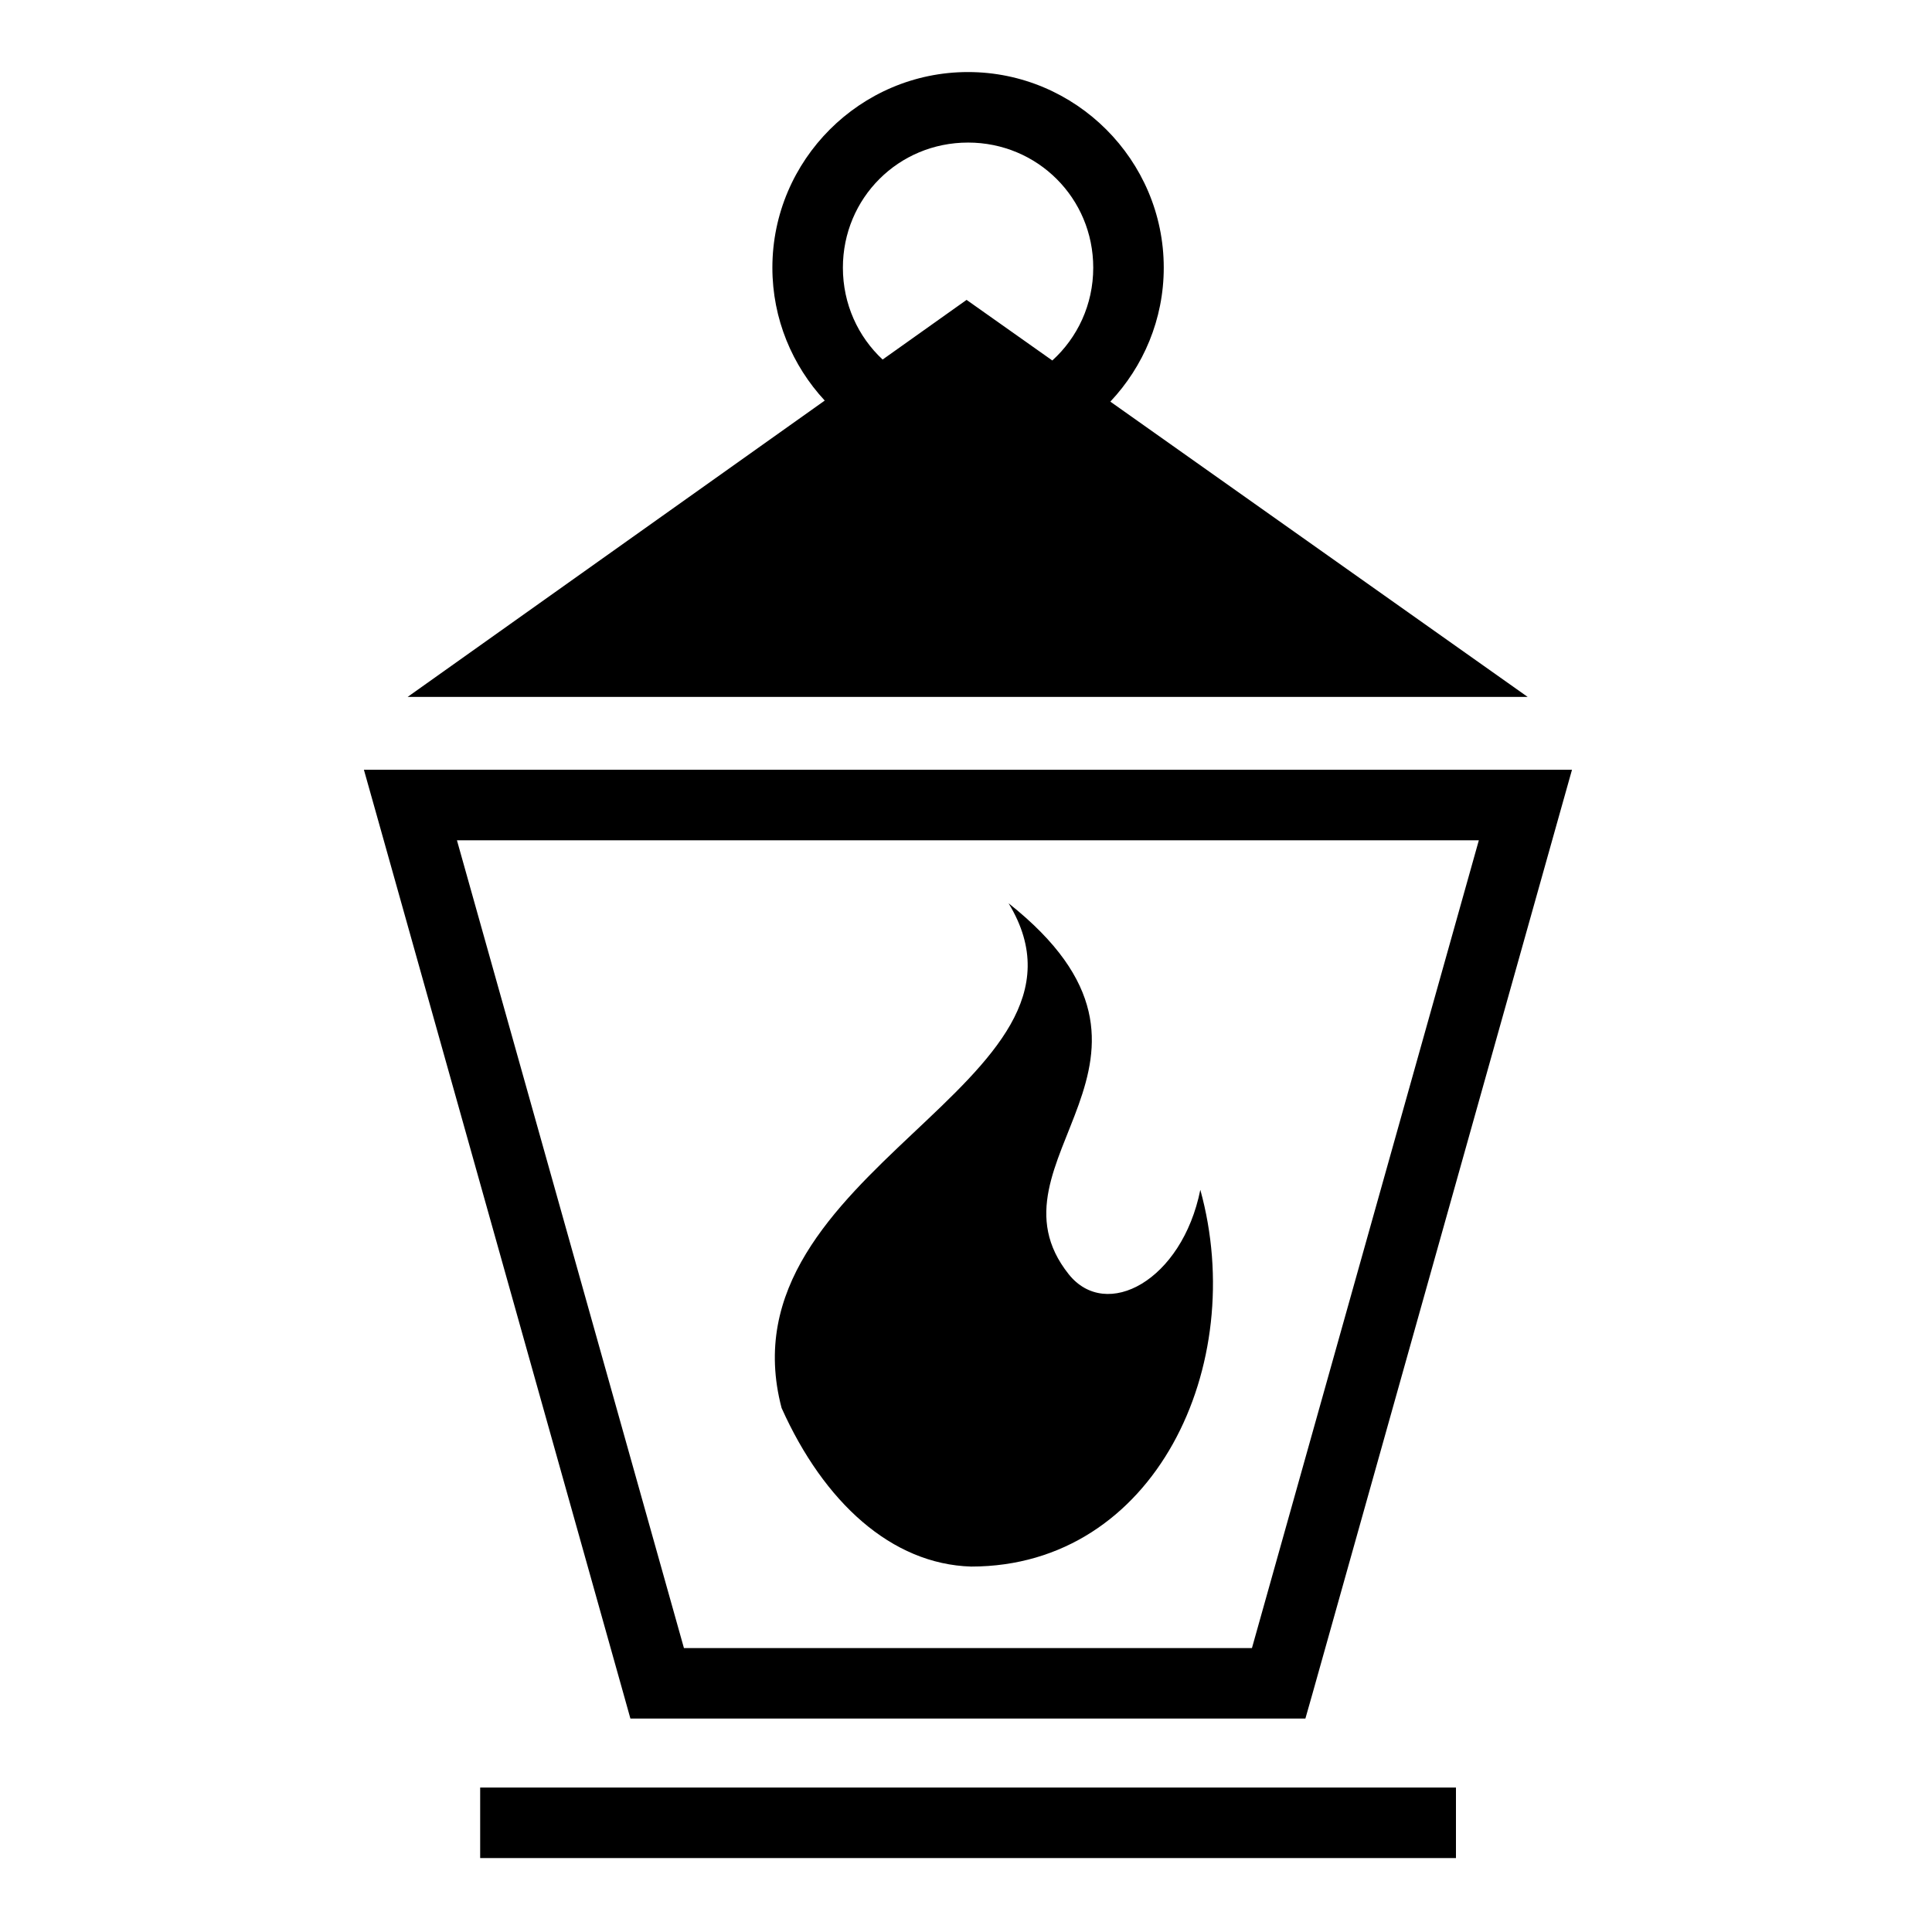
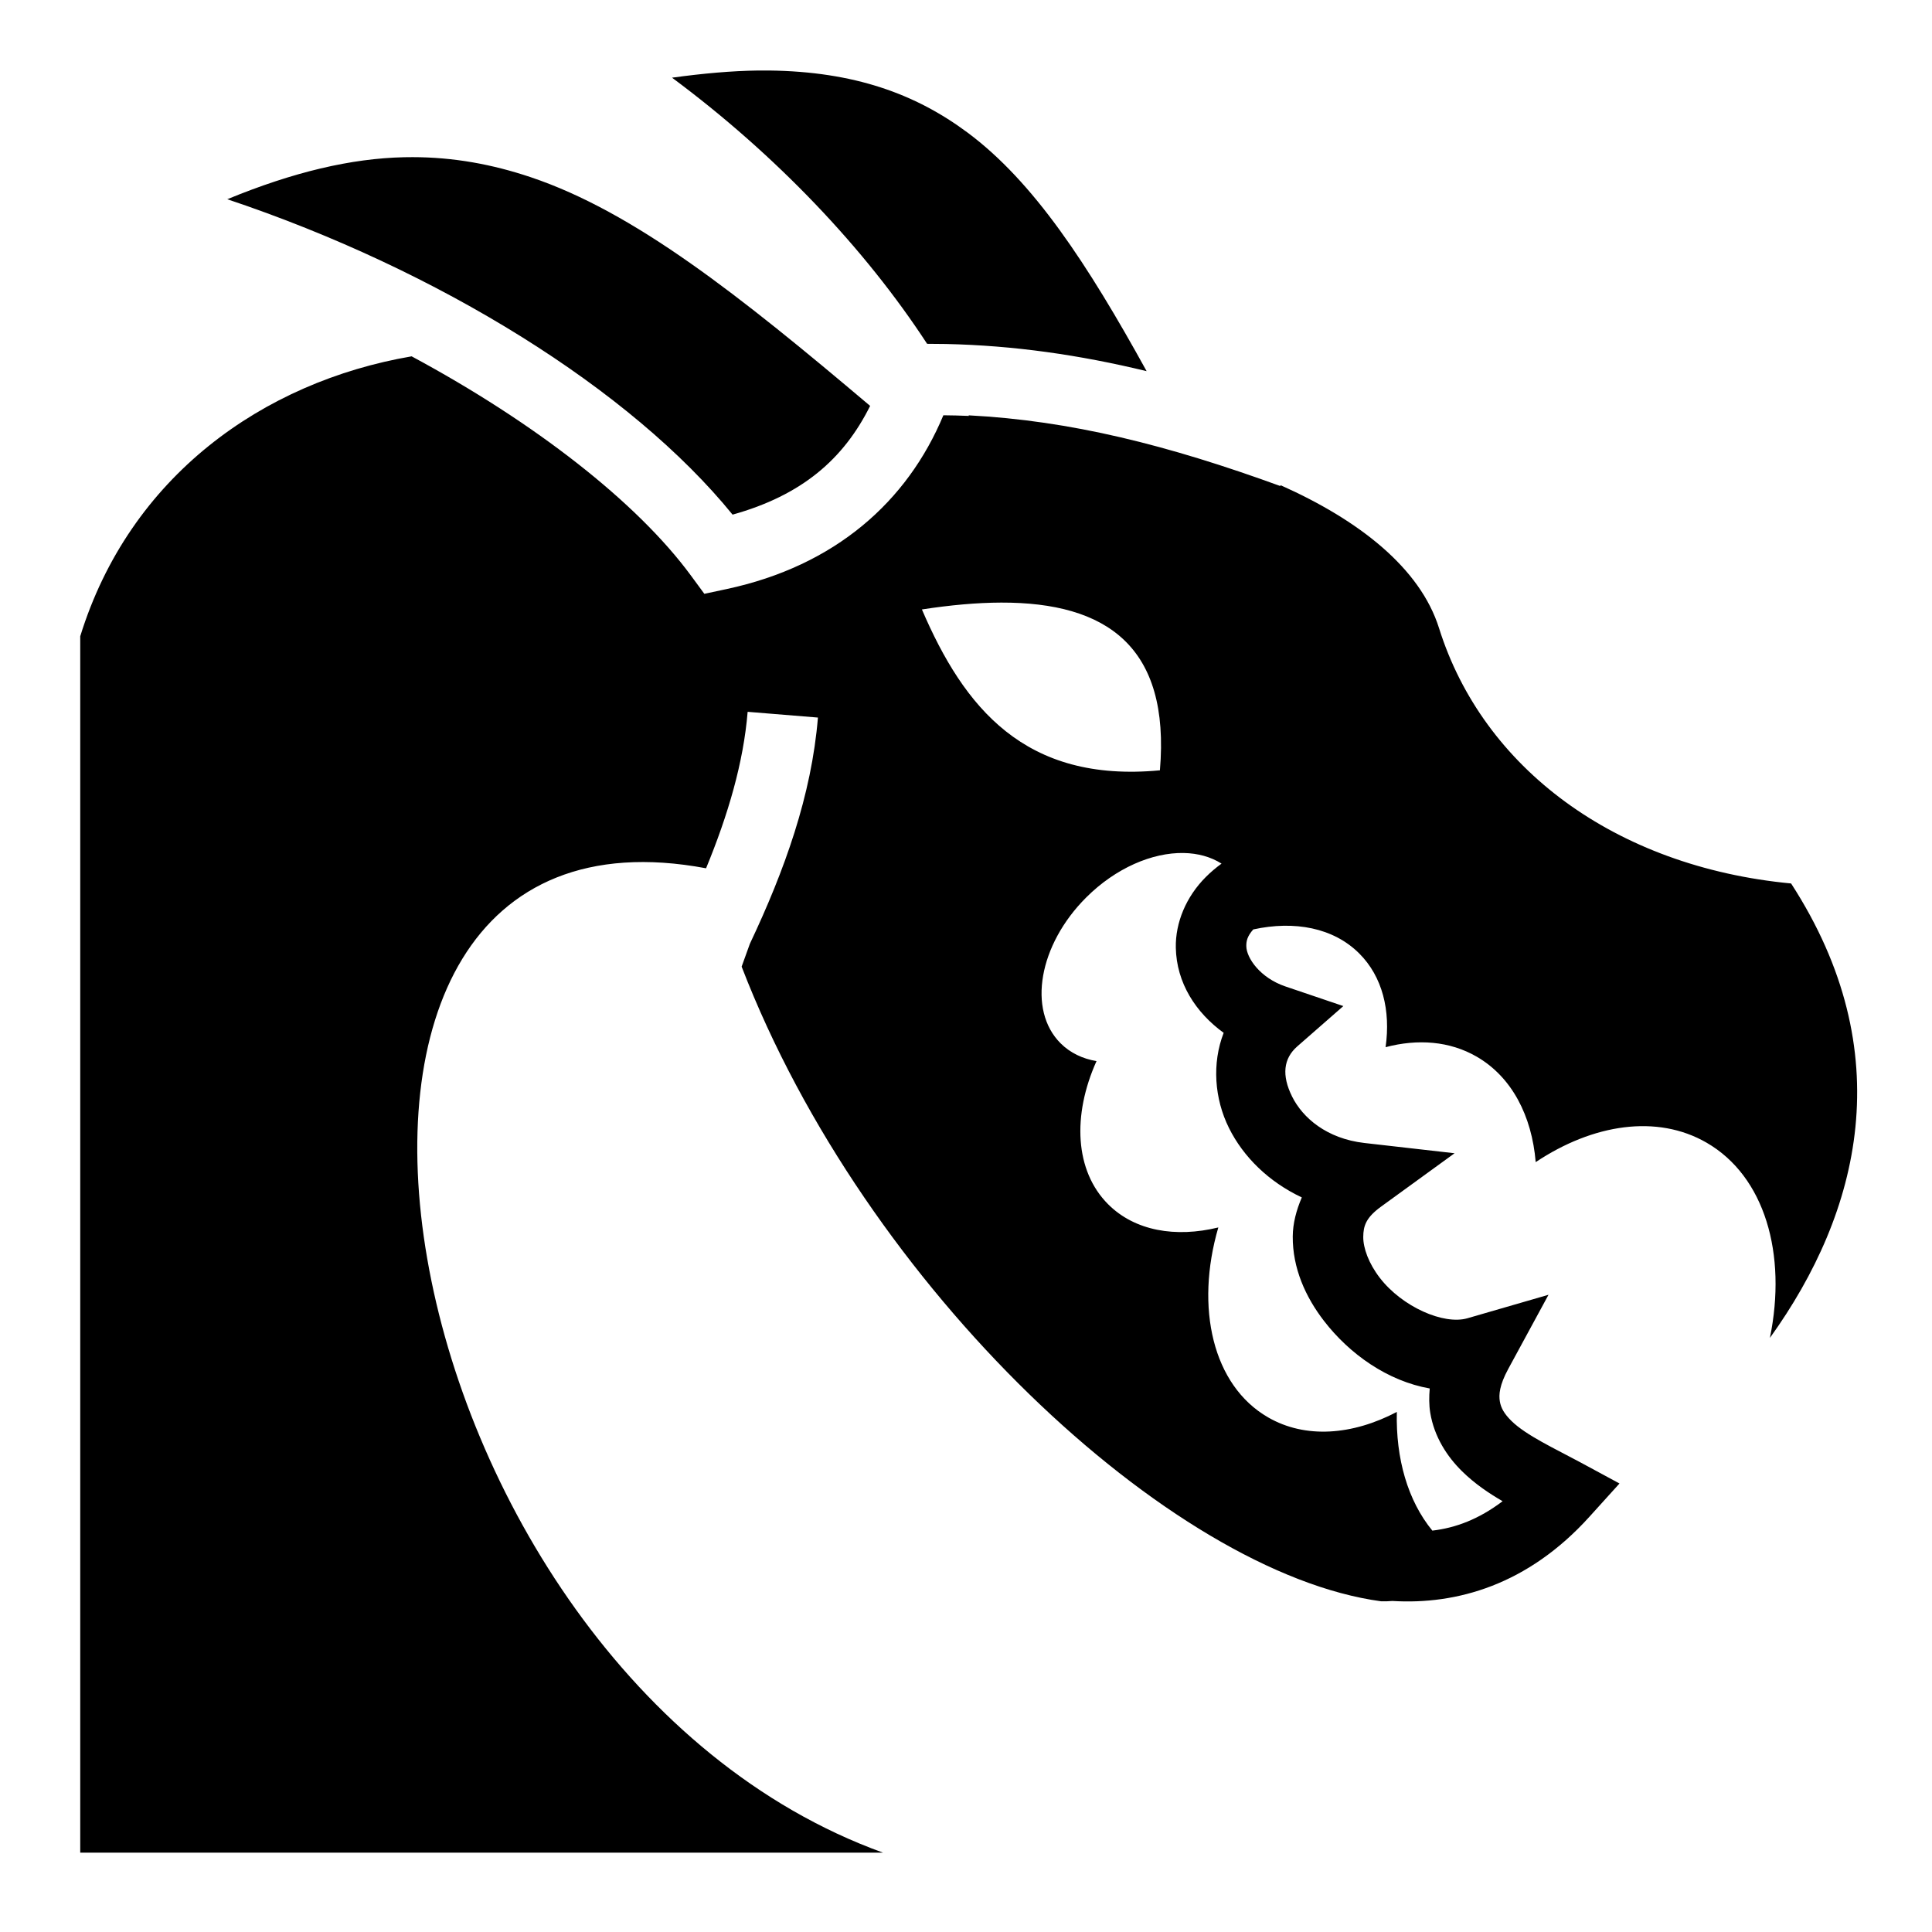
<svg xmlns="http://www.w3.org/2000/svg" viewBox="0 0 512 512">
-   <path fill="#000" d="M256.53 19.094c-28.53 0-51.842 23.313-51.842 51.843 0 13.565 5.28 25.95 13.875 35.22l-110.532 78.53h296.814l-110.594-78.25c8.755-9.297 14.156-21.8 14.156-35.5 0-28.53-23.344-51.843-51.875-51.843zm0 18.687c18.432 0 33.19 14.727 33.19 33.157 0 9.792-4.177 18.538-10.845 24.594l-22.72-16.06-22.25 15.81c-6.497-6.044-10.53-14.687-10.53-24.343 0-18.43 14.726-33.156 33.156-33.156zM96.44 204l3.343 11.875 65.376 232.75 1.906 6.813h178.876l1.937-6.813 65.375-232.75L416.594 204H96.437zm24.656 18.688h270.812L331.78 436.75H181.25l-60.156-214.063zm146.187 16.687c29.012 47.73-76.807 70.517-60.155 133.75 11.2 25 29.146 41.394 50.22 42.03 48.84 0 73.57-53.528 60.75-99.842-4.847 24.07-24.934 34.845-34.876 22.375-24.115-30.248 36.436-56.768-15.94-98.313zM127.25 473.72v18.686h258.594V473.72H127.25z" />
+   <path fill="#000" d="M200.947 18.686c-6.98.087-14.64.774-22.85 1.9 27.57 20.468 51.098 45.25 67.594 70.527 1.66 0 3.312.012 4.958.047 18.066.39 35.487 2.906 53.217 7.2-15.695-28.457-29.935-50.19-47.45-63.22-13.817-10.278-30.063-16.168-52.52-16.454-.967-.013-1.95-.013-2.948 0zm-91.66 22.96c-.73-.002-1.46.006-2.195.022-14.045.31-29.36 3.92-46.86 11.13 56.18 18.807 106.985 50.468 133.907 83.585 18.377-5.13 29.44-14.72 36.454-28.817C195.84 78.18 168.118 56.19 140.65 46.96c-10.168-3.418-20.433-5.306-31.363-5.315zm-.203 52.786c-39.42 6.758-74.73 31.854-87.822 74.19v322.345h212.73C100.352 442.58 61.19 206.49 187.115 230.104c5.838-14.164 9.92-28.027 11.018-41.465l18.627 1.522c-1.684 20.592-8.828 40.49-18.033 59.943-.732 2.035-1.472 4.12-2.186 6.063 32.842 85.24 113.77 160.69 169.495 168.197.915.033 1.905-.002 2.953-.09 17.016 1.035 35.86-4.222 52.21-22.304l7.984-8.83-10.473-5.658c-6.507-3.515-14.29-7.094-18.167-10.925-1.938-1.916-2.793-3.47-3.074-5.194-.282-1.725-.13-4.227 2.23-8.578l10.673-19.656-21.484 6.222c-6.304 1.825-17.305-3.032-23.224-10.71-2.96-3.84-4.408-7.907-4.387-10.843.02-2.938.72-5.125 4.747-8.05l19.453-14.125-23.884-2.72c-9.974-1.137-16.37-6.658-19.17-12.294-2.802-5.634-2.312-10.084 1.375-13.31l12.204-10.677-15.358-5.205c-6.717-2.276-10.296-7.555-10.357-10.633-.028-1.373.238-2.666 1.843-4.476 10.93-2.39 21.258-.45 28.088 6.374 6.154 6.146 8.35 15.128 6.977 24.832 8.55-2.254 16.985-1.616 24.112 2.494 9.34 5.387 14.647 15.692 15.67 27.965 15.212-10.132 32.152-12.725 45.262-5.164 15.467 8.92 21.36 29.513 16.805 51.75 23.992-33.355 34.588-75.717 5.617-120.43-46.726-4.442-81.693-30.676-93.293-67.64-5.026-16.016-21.284-28.67-42-37.904l-.08.217c-29.74-10.823-55.575-17.35-82.604-18.733l.08.155c-2.294-.093-4.56-.16-6.762-.172-9.537 22.874-28.662 39.9-57.436 46.054l-5.906 1.262-3.576-4.864c-14.216-19.33-41.23-40.452-74.002-58.074zm156.215 65.26c27.927-.073 44.874 11.617 42.09 44.45-35.844 3.39-51.933-16.683-63.074-42.632 7.507-1.155 14.538-1.8 20.983-1.817zm48.407 66.363c3.708.07 7.14.994 10.014 2.812-1.51 1.102-2.898 2.28-4.16 3.543-5.246 5.24-8.087 12.122-7.956 18.742.183 9.322 5.27 17.184 12.68 22.56-3.14 8.103-2.452 17.455 1.407 25.22 3.813 7.668 10.54 14.273 19.302 18.398-1.445 3.366-2.375 6.862-2.4 10.33-.062 8.407 3.38 16.042 8.273 22.39 6.792 8.81 16.862 15.936 28.026 17.91-.183 2.18-.204 4.333.133 6.407 1.05 6.444 4.515 11.66 8.38 15.48 3.41 3.37 7.19 5.892 10.798 7.993-6.345 4.792-12.414 7.056-18.618 7.79-6.515-7.937-9.71-19.084-9.41-31.454-11.767 6.177-24.21 7.156-34.12 1.44-14.668-8.46-19.393-29.036-13.187-50.33-11.336 2.77-22.13.92-29.187-6.132-8.875-8.865-9.535-23.626-3.094-37.95-3.676-.615-6.963-2.166-9.525-4.725-8.808-8.798-5.773-26.09 6.776-38.626 7.843-7.835 17.546-11.957 25.87-11.8z" />
</svg>
